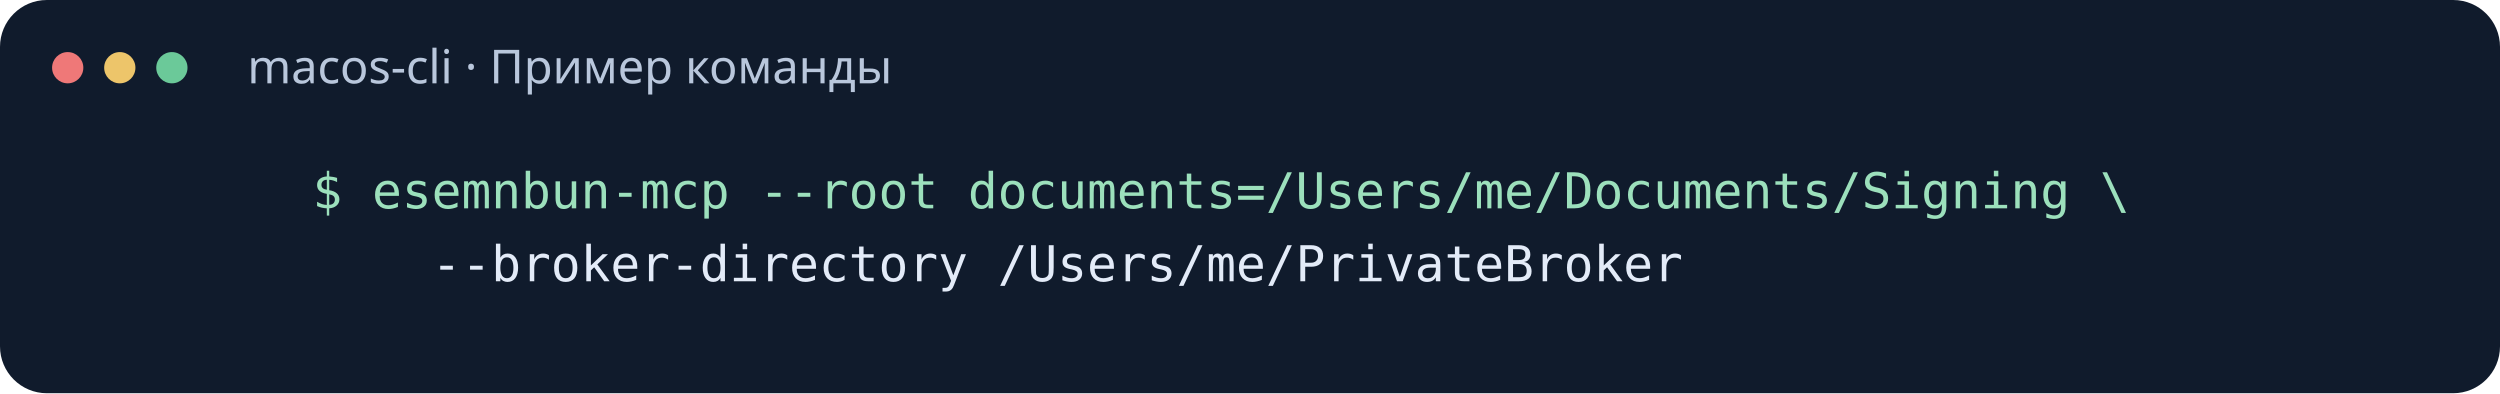
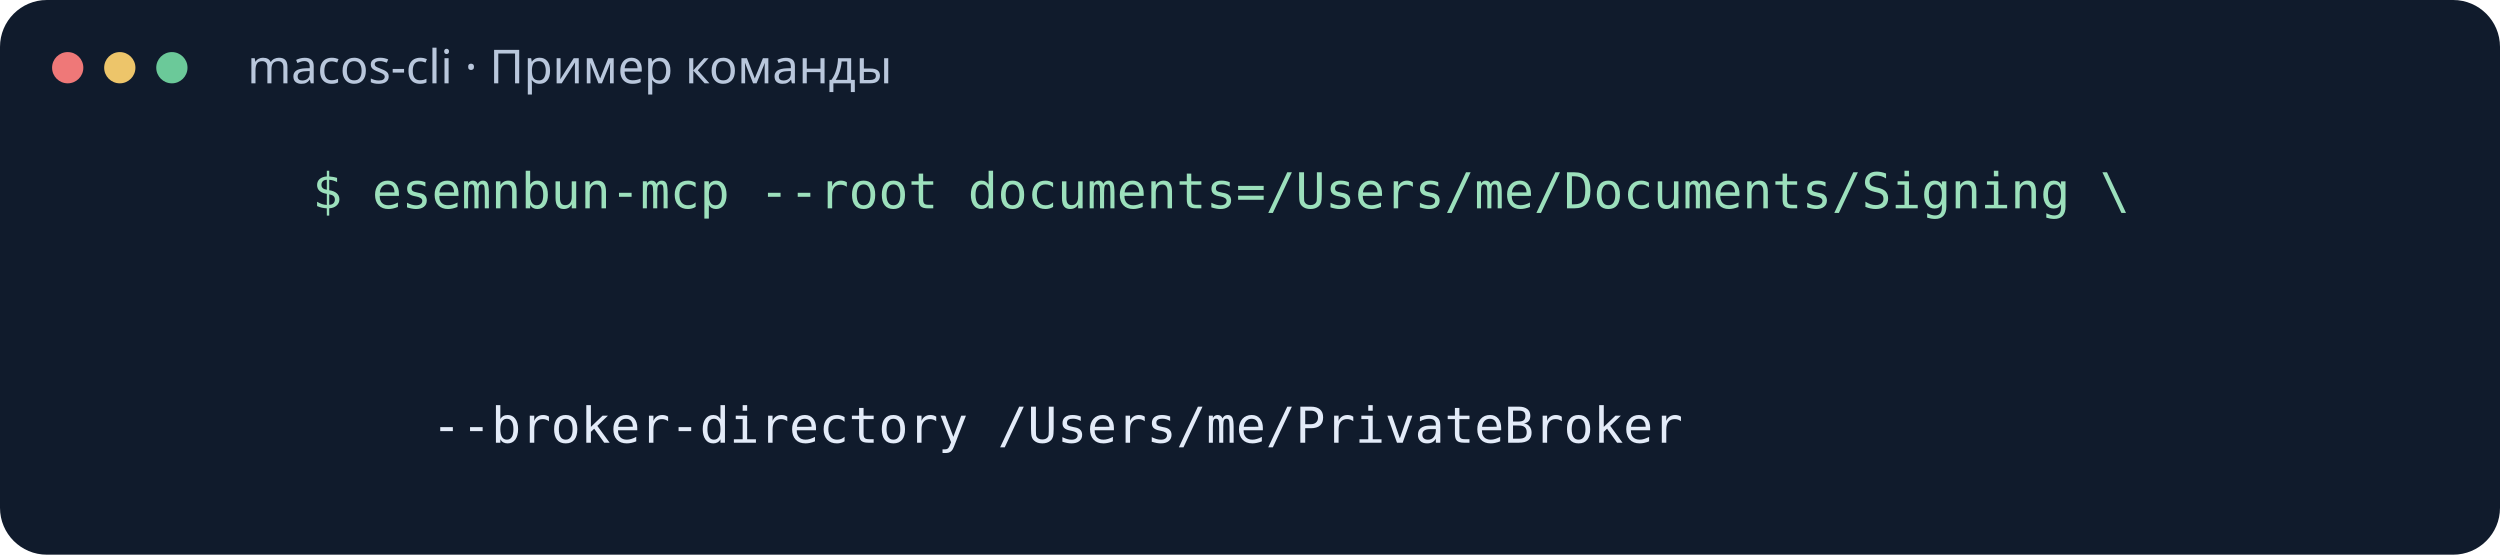
- <svg xmlns="http://www.w3.org/2000/svg" width="960" height="151" viewBox="0 0 960 151">
-   <rect width="960" height="151" rx="18" fill="#101b2c" />
+ <svg xmlns="http://www.w3.org/2000/svg" width="960" height="213" viewBox="0 0 960 213">
+   <rect width="960" height="213" rx="18" fill="#101b2c" />
  <circle cx="26" cy="26" r="6" fill="#ef7878" />
  <circle cx="46" cy="26" r="6" fill="#edc56a" />
  <circle cx="66" cy="26" r="6" fill="#6bc999" />
  <text x="95" y="32" font-family="sans-serif" font-size="18" fill="#b9c7dc">macos-cli · Пример команды</text>
  <text x="120" y="80" xml:space="preserve" font-family="DejaVu Sans Mono,Menlo,Consolas,monospace" font-size="19" fill="#9ce0bc">$ esemnbun-mcp --root documents=/Users/me/Documents/Signing \</text>
-   <text x="120" y="108" xml:space="preserve" font-family="DejaVu Sans Mono,Menlo,Consolas,monospace" font-size="19" fill="#e3ebf8">    --broker-directory /Users/me/PrivateBroker</text>
+   <text x="120" y="170" xml:space="preserve" font-family="DejaVu Sans Mono,Menlo,Consolas,monospace" font-size="19" fill="#e3ebf8">    --broker-directory /Users/me/PrivateBroker</text>
</svg>
